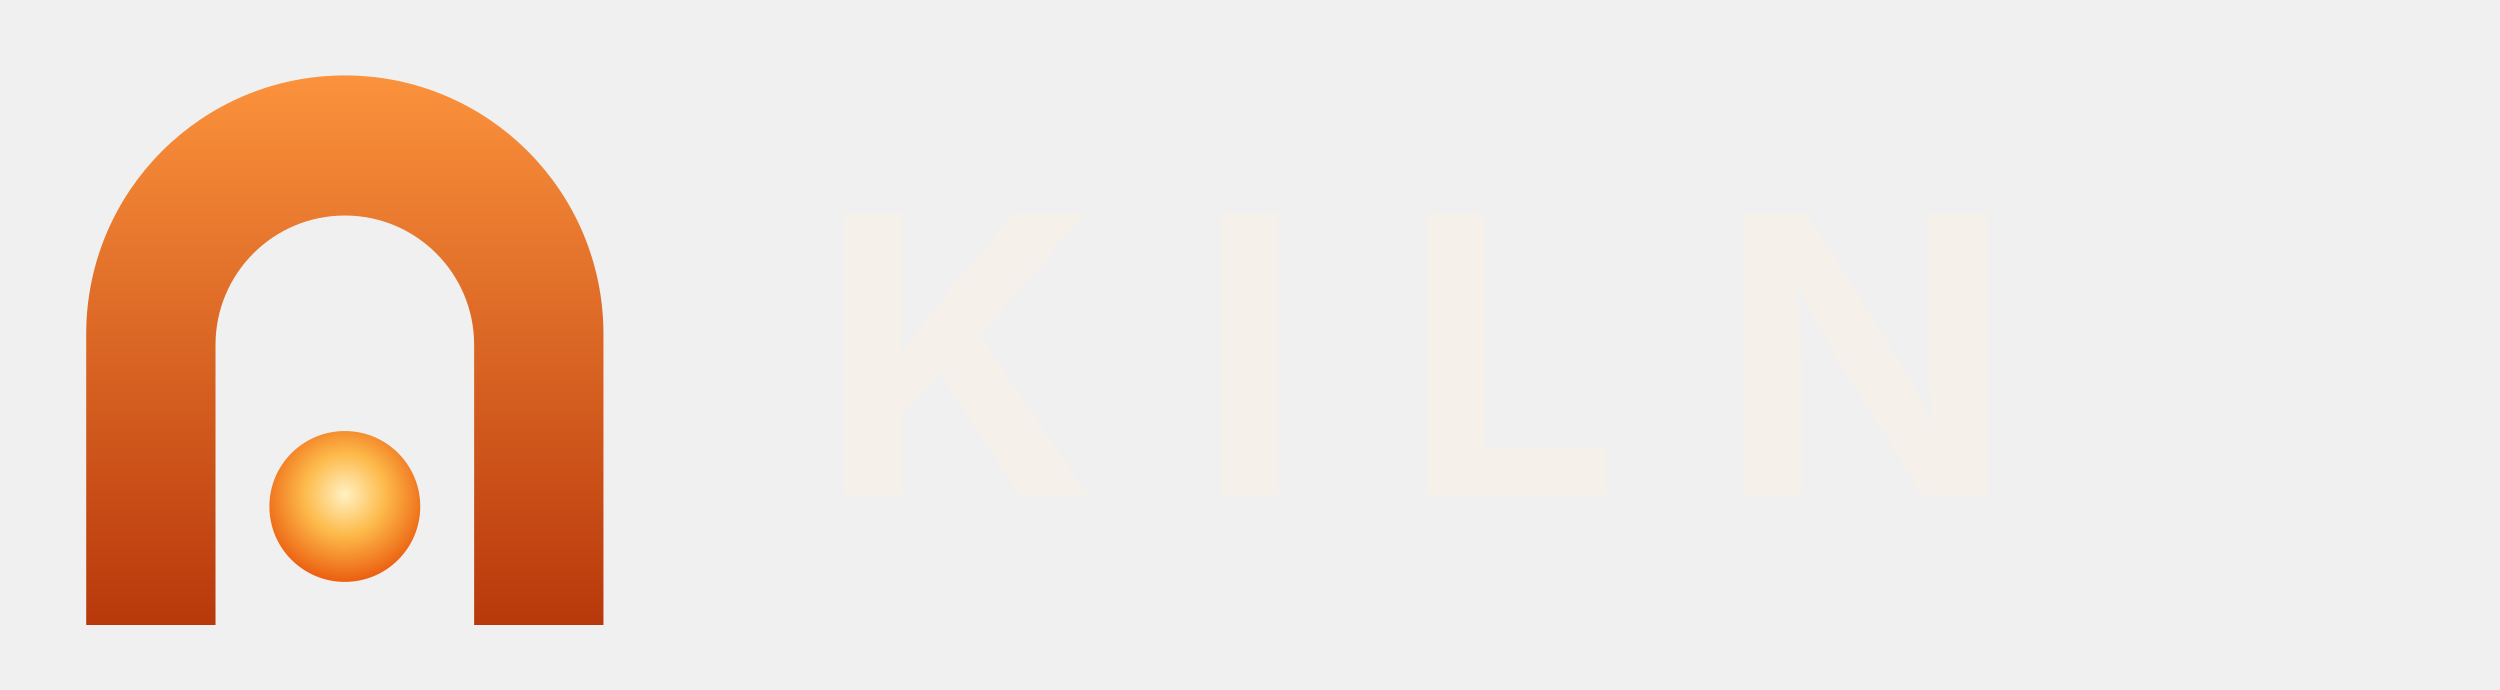
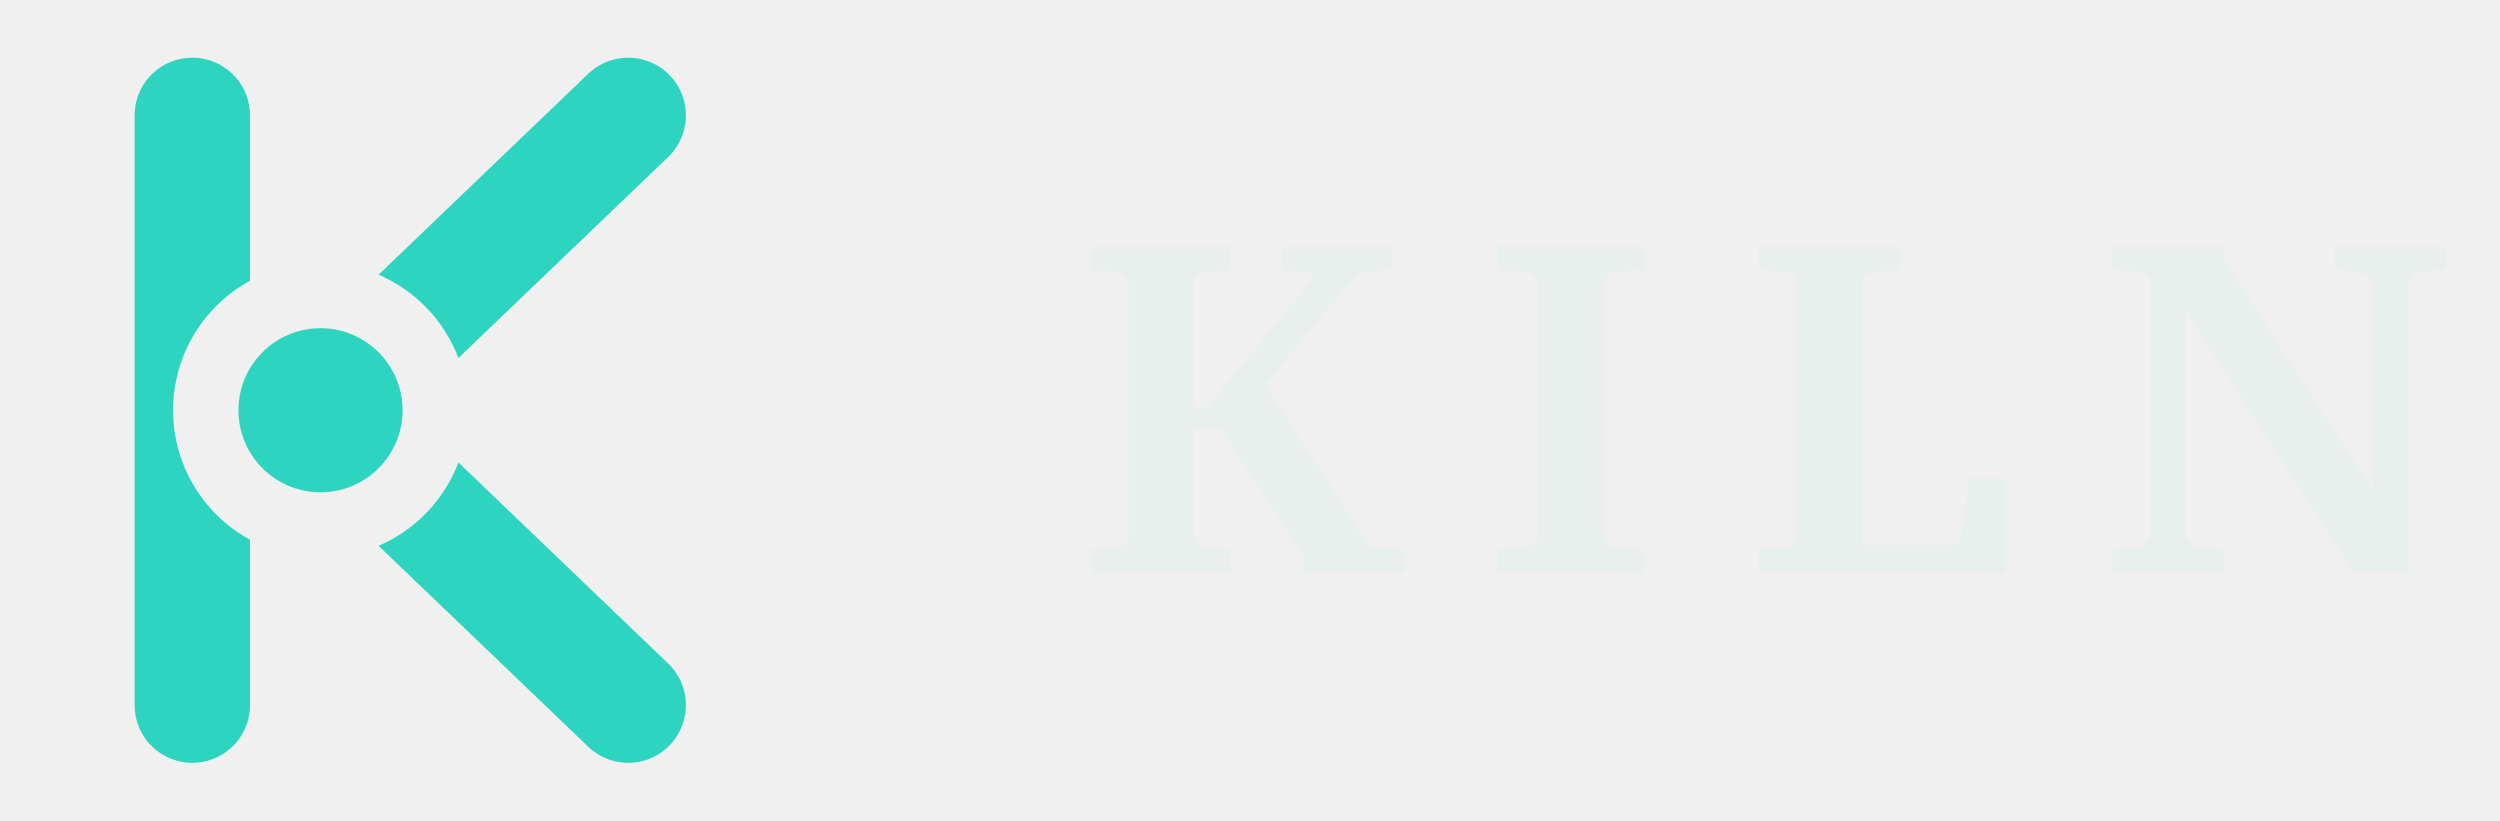
- <svg xmlns="http://www.w3.org/2000/svg" viewBox="0 0 232 64" role="img" aria-label="KILN">
+ <svg xmlns="http://www.w3.org/2000/svg" viewBox="0 0 195 64" role="img" aria-label="KILN">
  <defs>
-     <linearGradient id="kiln-shell" x1="0" y1="0" x2="0" y2="1">
-       <stop offset="0" stop-color="#FB923C" />
-       <stop offset="1" stop-color="#B8380B" />
-     </linearGradient>
-     <radialGradient id="kiln-ember" cx="0.5" cy="0.42" r="0.6">
-       <stop offset="0" stop-color="#FFF1C2" />
-       <stop offset="0.45" stop-color="#FDBA4A" />
-       <stop offset="1" stop-color="#EA580C" />
-     </radialGradient>
+     <mask id="kld" maskUnits="userSpaceOnUse" x="0" y="0" width="64" height="64">
+       <rect width="64" height="64" fill="#fff" />
+       <circle cx="25" cy="32" r="11.5" fill="#000" />
+     </mask>
  </defs>
-   <path fill="url(#kiln-shell)" fill-rule="evenodd" d="M8 58V31a24 24 0 0 1 48 0v27H44V32a12 12 0 0 0-24 0v26Z" />
-   <circle cx="32" cy="47" r="7" fill="url(#kiln-ember)" />
-   <text x="76" y="46" fill="#F5F0EA" font-family="-apple-system, 'SF Pro Display', Inter, 'Helvetica Neue', Arial, sans-serif" font-size="36" font-weight="700" letter-spacing="9">KILN</text>
+   <g>
+     <g mask="url(#kld)" fill="none" stroke="#2DD4BF" stroke-width="9" stroke-linecap="round" stroke-linejoin="round">
+       <path d="M15 9V55" />
+       <path d="M25 32L49 9" />
+       <path d="M25 32L49 55" />
+     </g>
+     <circle cx="25" cy="32" r="6.4" fill="#2DD4BF" />
+   </g>
+   <path transform="translate(84 44.7)" fill="#E9EFEC" d="M1.14 0.0H11.932V-1.862L9.69 -2.052L9.082 -2.66V-11.172H11.286L17.67 -1.33V0.0H25.536V-1.862L22.8 -2.09L14.706 -14.744L21.926 -23.37L24.586 -23.636V-25.498H16.036V-23.636L18.164 -23.446L18.392 -22.952L10.146 -12.958H9.082V-22.914L9.69 -23.446L11.932 -23.636V-25.498H1.14V-23.636L3.458 -23.446L4.028 -22.914V-2.66L3.458 -2.052L1.14 -1.862Z M32.84 0.0H44.202V-1.862L41.656 -2.052L41.048 -2.66V-22.914L41.656 -23.446L44.202 -23.636V-25.498H32.84V-23.636L35.348 -23.446L35.956 -22.914V-2.66L35.348 -2.052L32.84 -1.862Z M53.178 0.0H72.368V-7.448H69.556L68.986 -2.812L68.492 -2.204H61.196V-22.914L61.804 -23.446L64.122 -23.636V-25.498H53.178V-23.636L55.61 -23.446L56.142 -22.914V-2.66L55.496 -2.052L53.178 -1.862Z M80.774 0.0H89.438V-1.824L87.082 -2.128L86.474 -2.812V-20.406L99.622 0.0H103.878V-22.686L104.524 -23.408L106.766 -23.712V-25.498H98.102V-23.712L100.42 -23.408L101.104 -22.686V-6.422L89.476 -24.472V-25.498H80.736V-23.636L83.168 -23.446L83.7 -22.914V-2.812L83.016 -2.128L80.774 -1.824Z" />
</svg>
